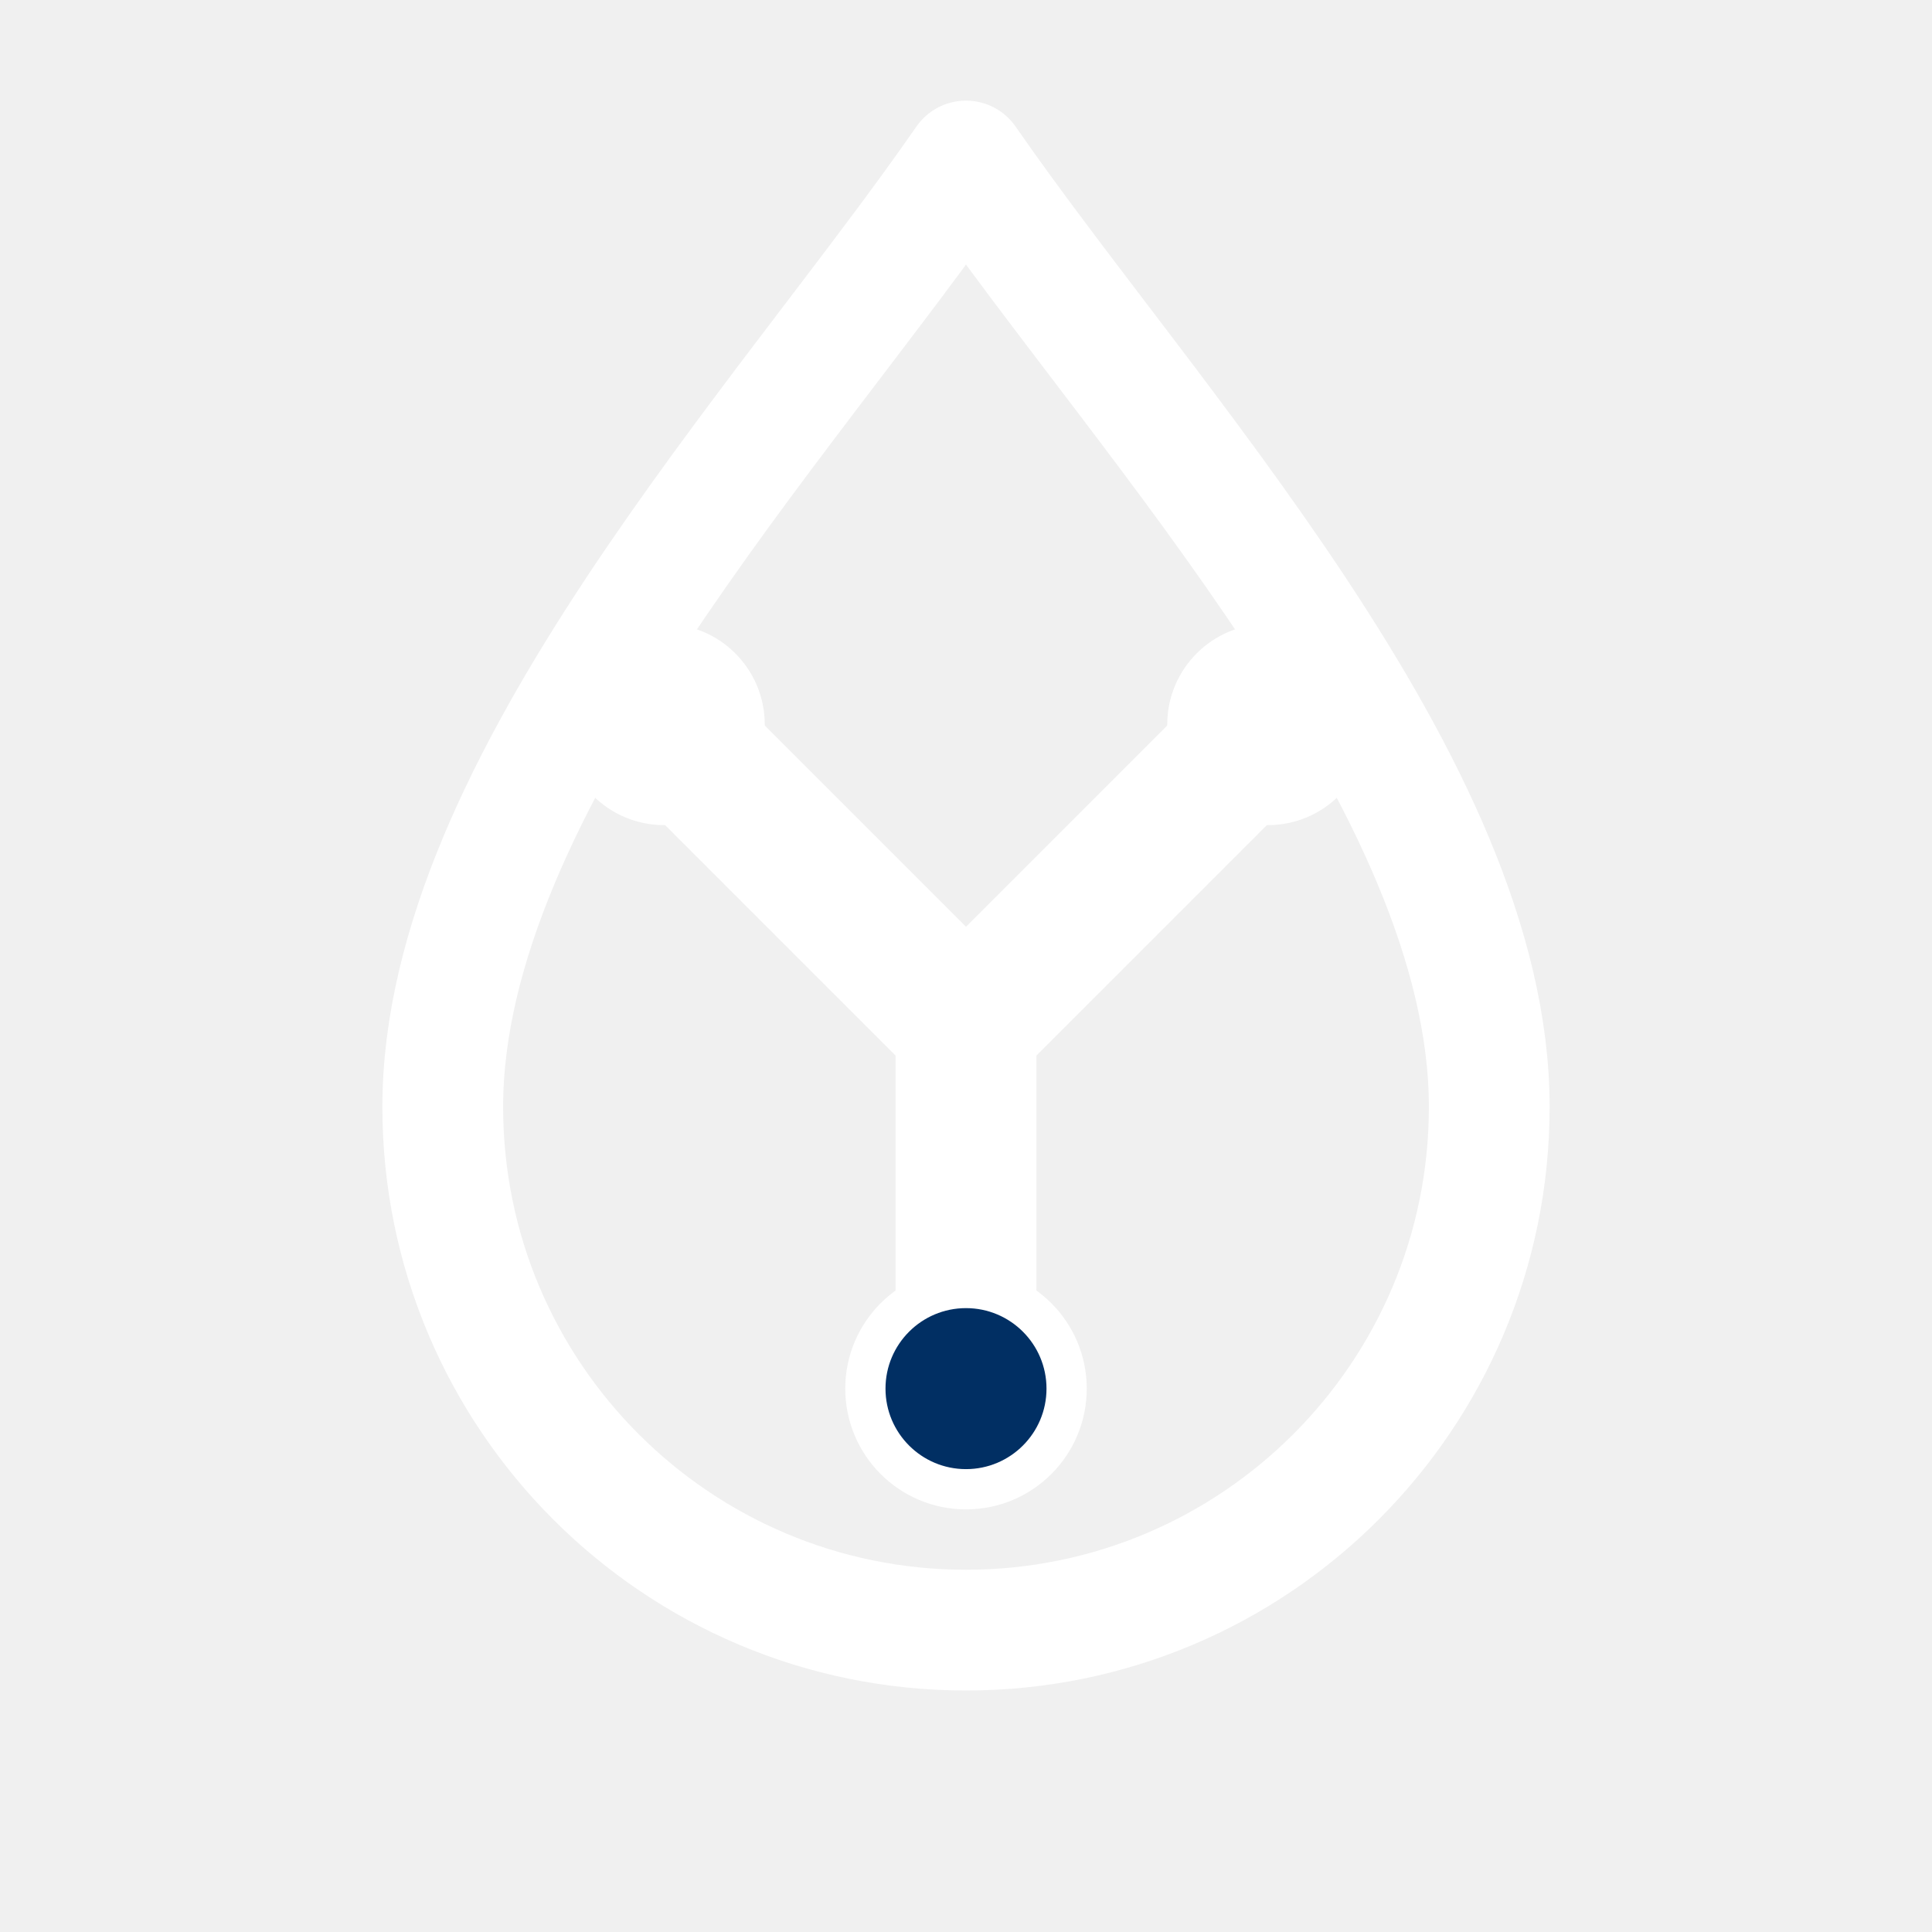
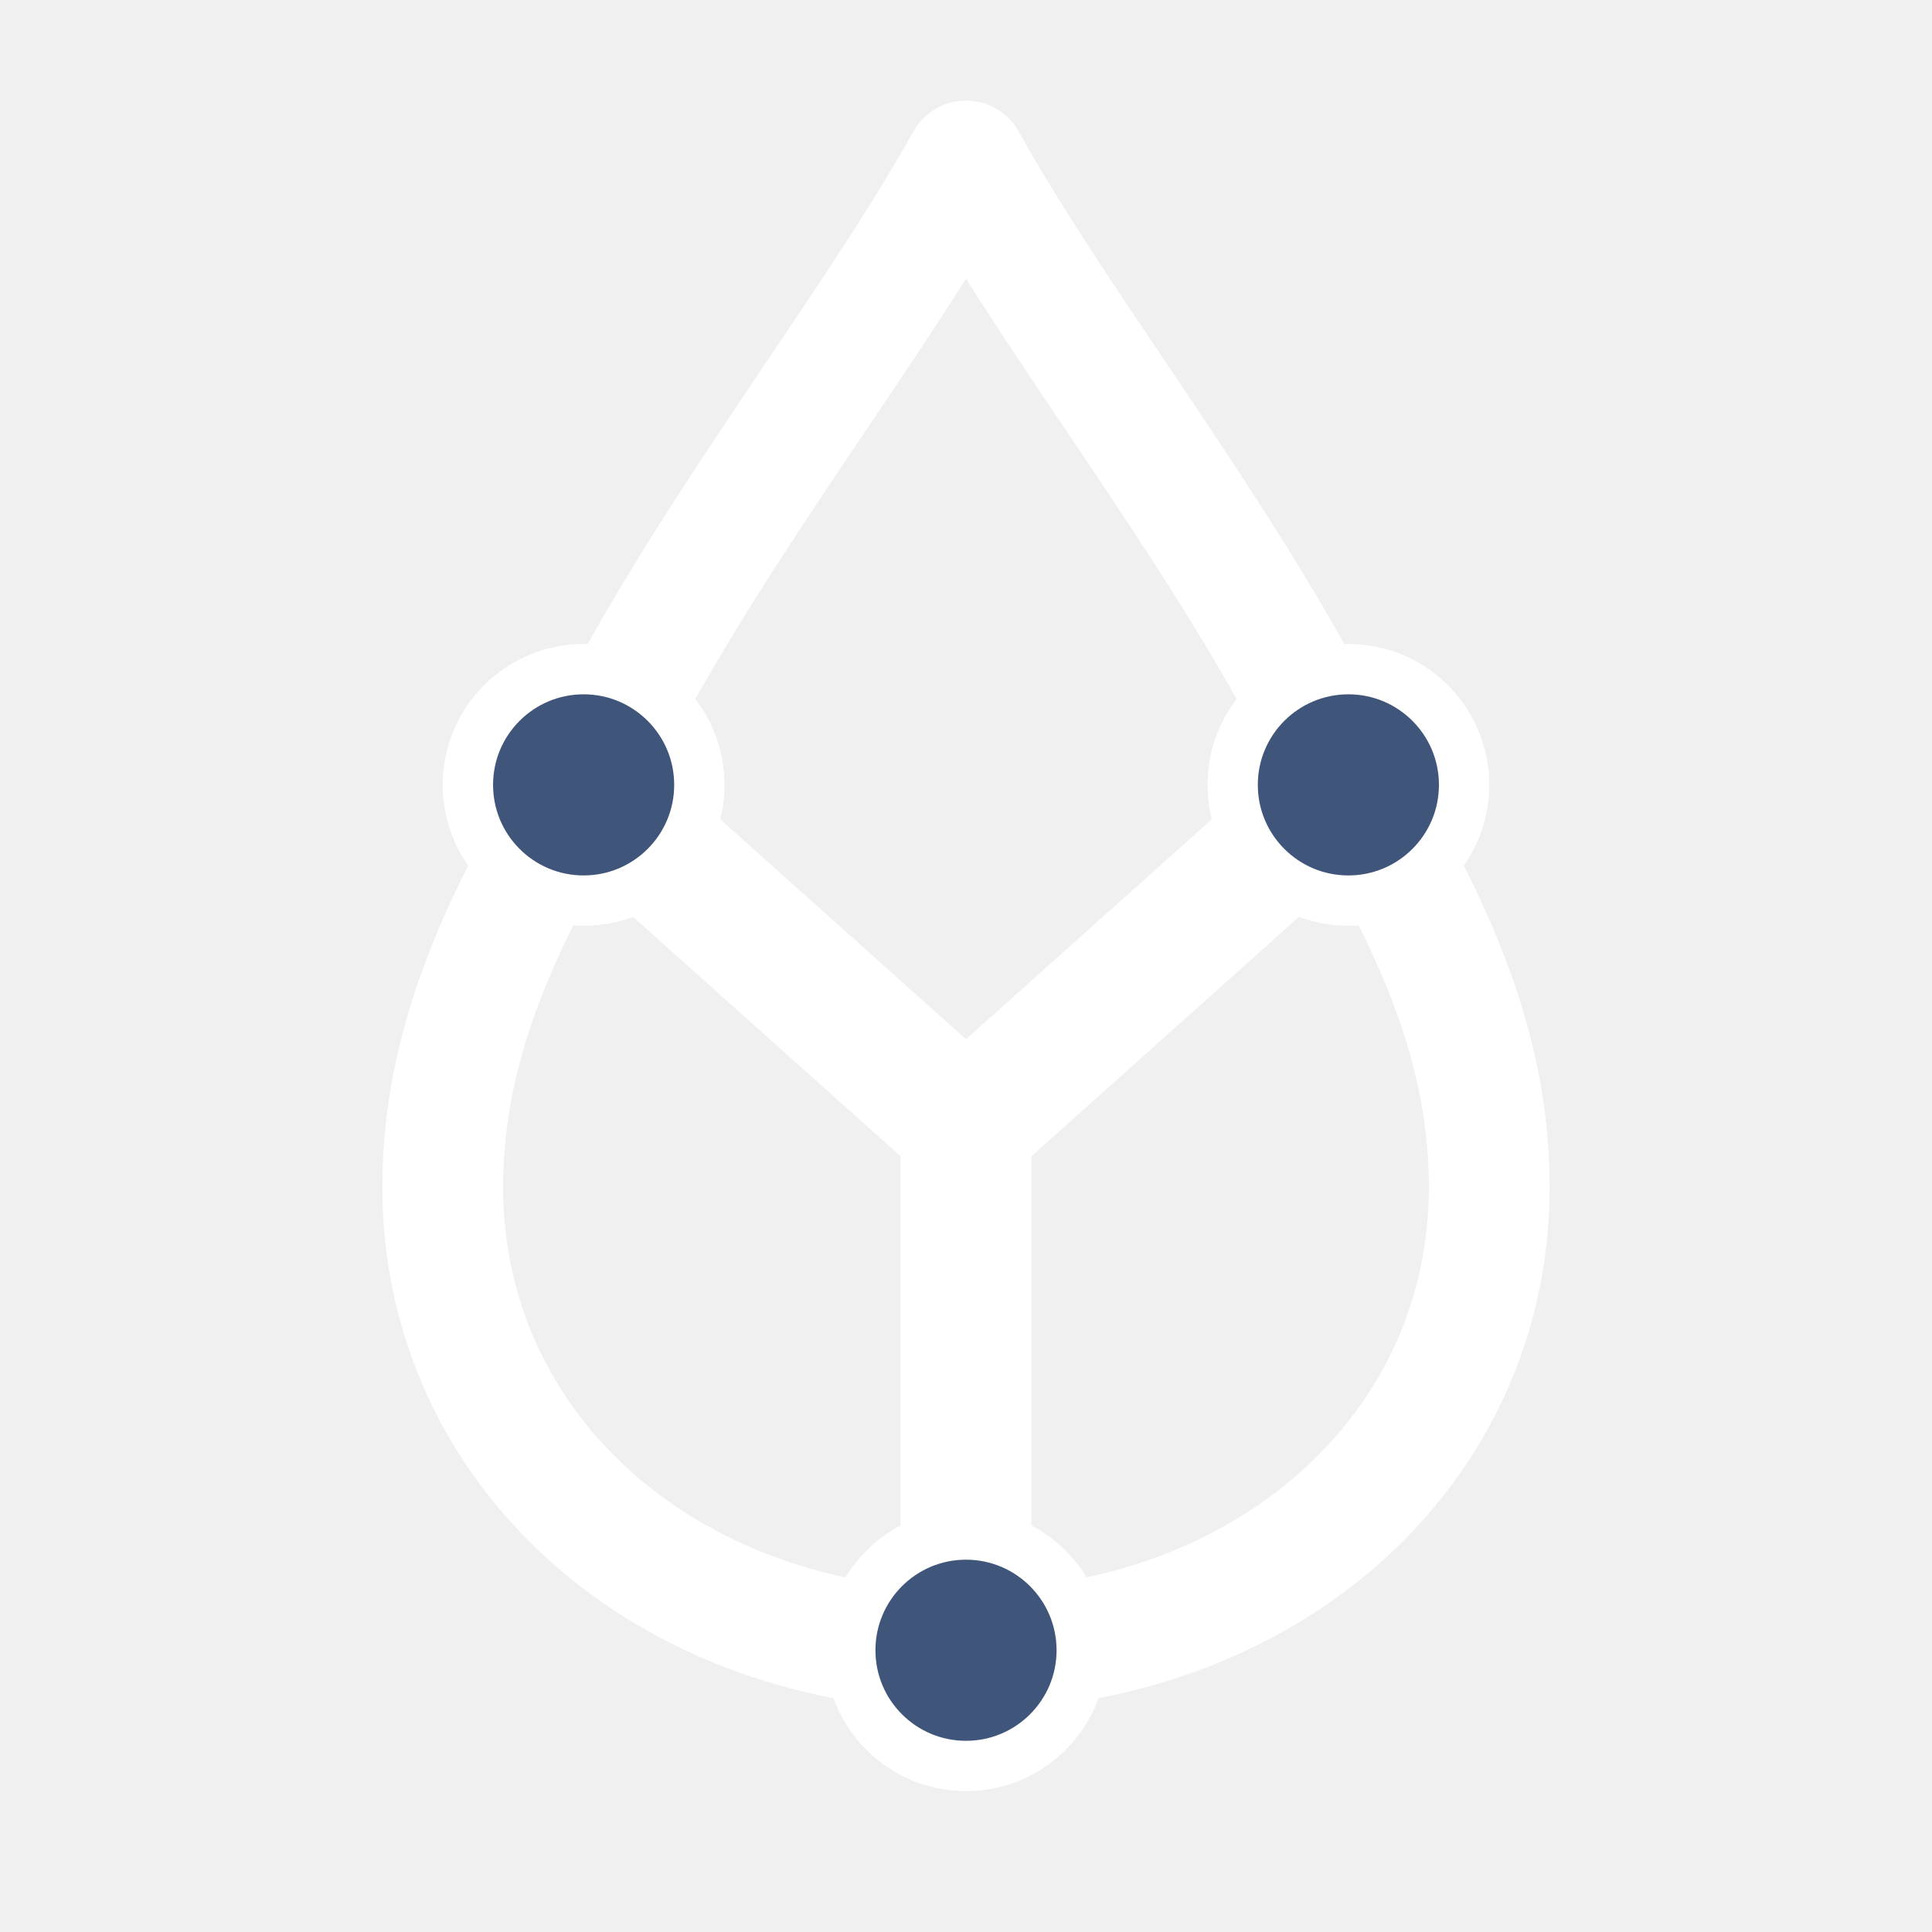
<svg xmlns="http://www.w3.org/2000/svg" viewBox="0 0 96 96" role="img" aria-labelledby="logo-title logo-desc">
-   <path d="M48 8C39 21 22 39 22 55a26 26 0 0 0 52 0C74 39 57 21 48 8Z" fill="none" stroke="#fff" stroke-width="6" stroke-linecap="round" stroke-linejoin="round" />
-   <path d="M33 36 48 51 63 36M48 51v18" fill="none" stroke="#fff" stroke-width="7" stroke-linecap="round" stroke-linejoin="round" />
-   <circle cx="33" cy="36" r="5" fill="#fff" />
-   <circle cx="63" cy="36" r="5" fill="#fff" />
-   <circle cx="48" cy="69" r="5" fill="#012f63" stroke="#fff" stroke-width="2" />
+   <path d="M48 8C43 17 34 28 29 39C24 47 22 53 22 59C22 72 33 82 48 82C63 82 74 72 74 59C74 53 72 47 67 39C62 28 53 17 48 8Z" fill="none" stroke="#fff" stroke-width="6" stroke-linecap="round" stroke-linejoin="round" />
+   <path d="M29 39L48 56L67 39M48 56V82" fill="none" stroke="#fff" stroke-width="6.5" stroke-linecap="round" stroke-linejoin="round" />
+   <g fill="#3f557a" stroke="#fff" stroke-width="2.5">
+     <circle cx="29" cy="39" r="5.75" />
+     <circle cx="67" cy="39" r="5.75" />
+     <circle cx="48" cy="82" r="5.75" />
+   </g>
</svg>
